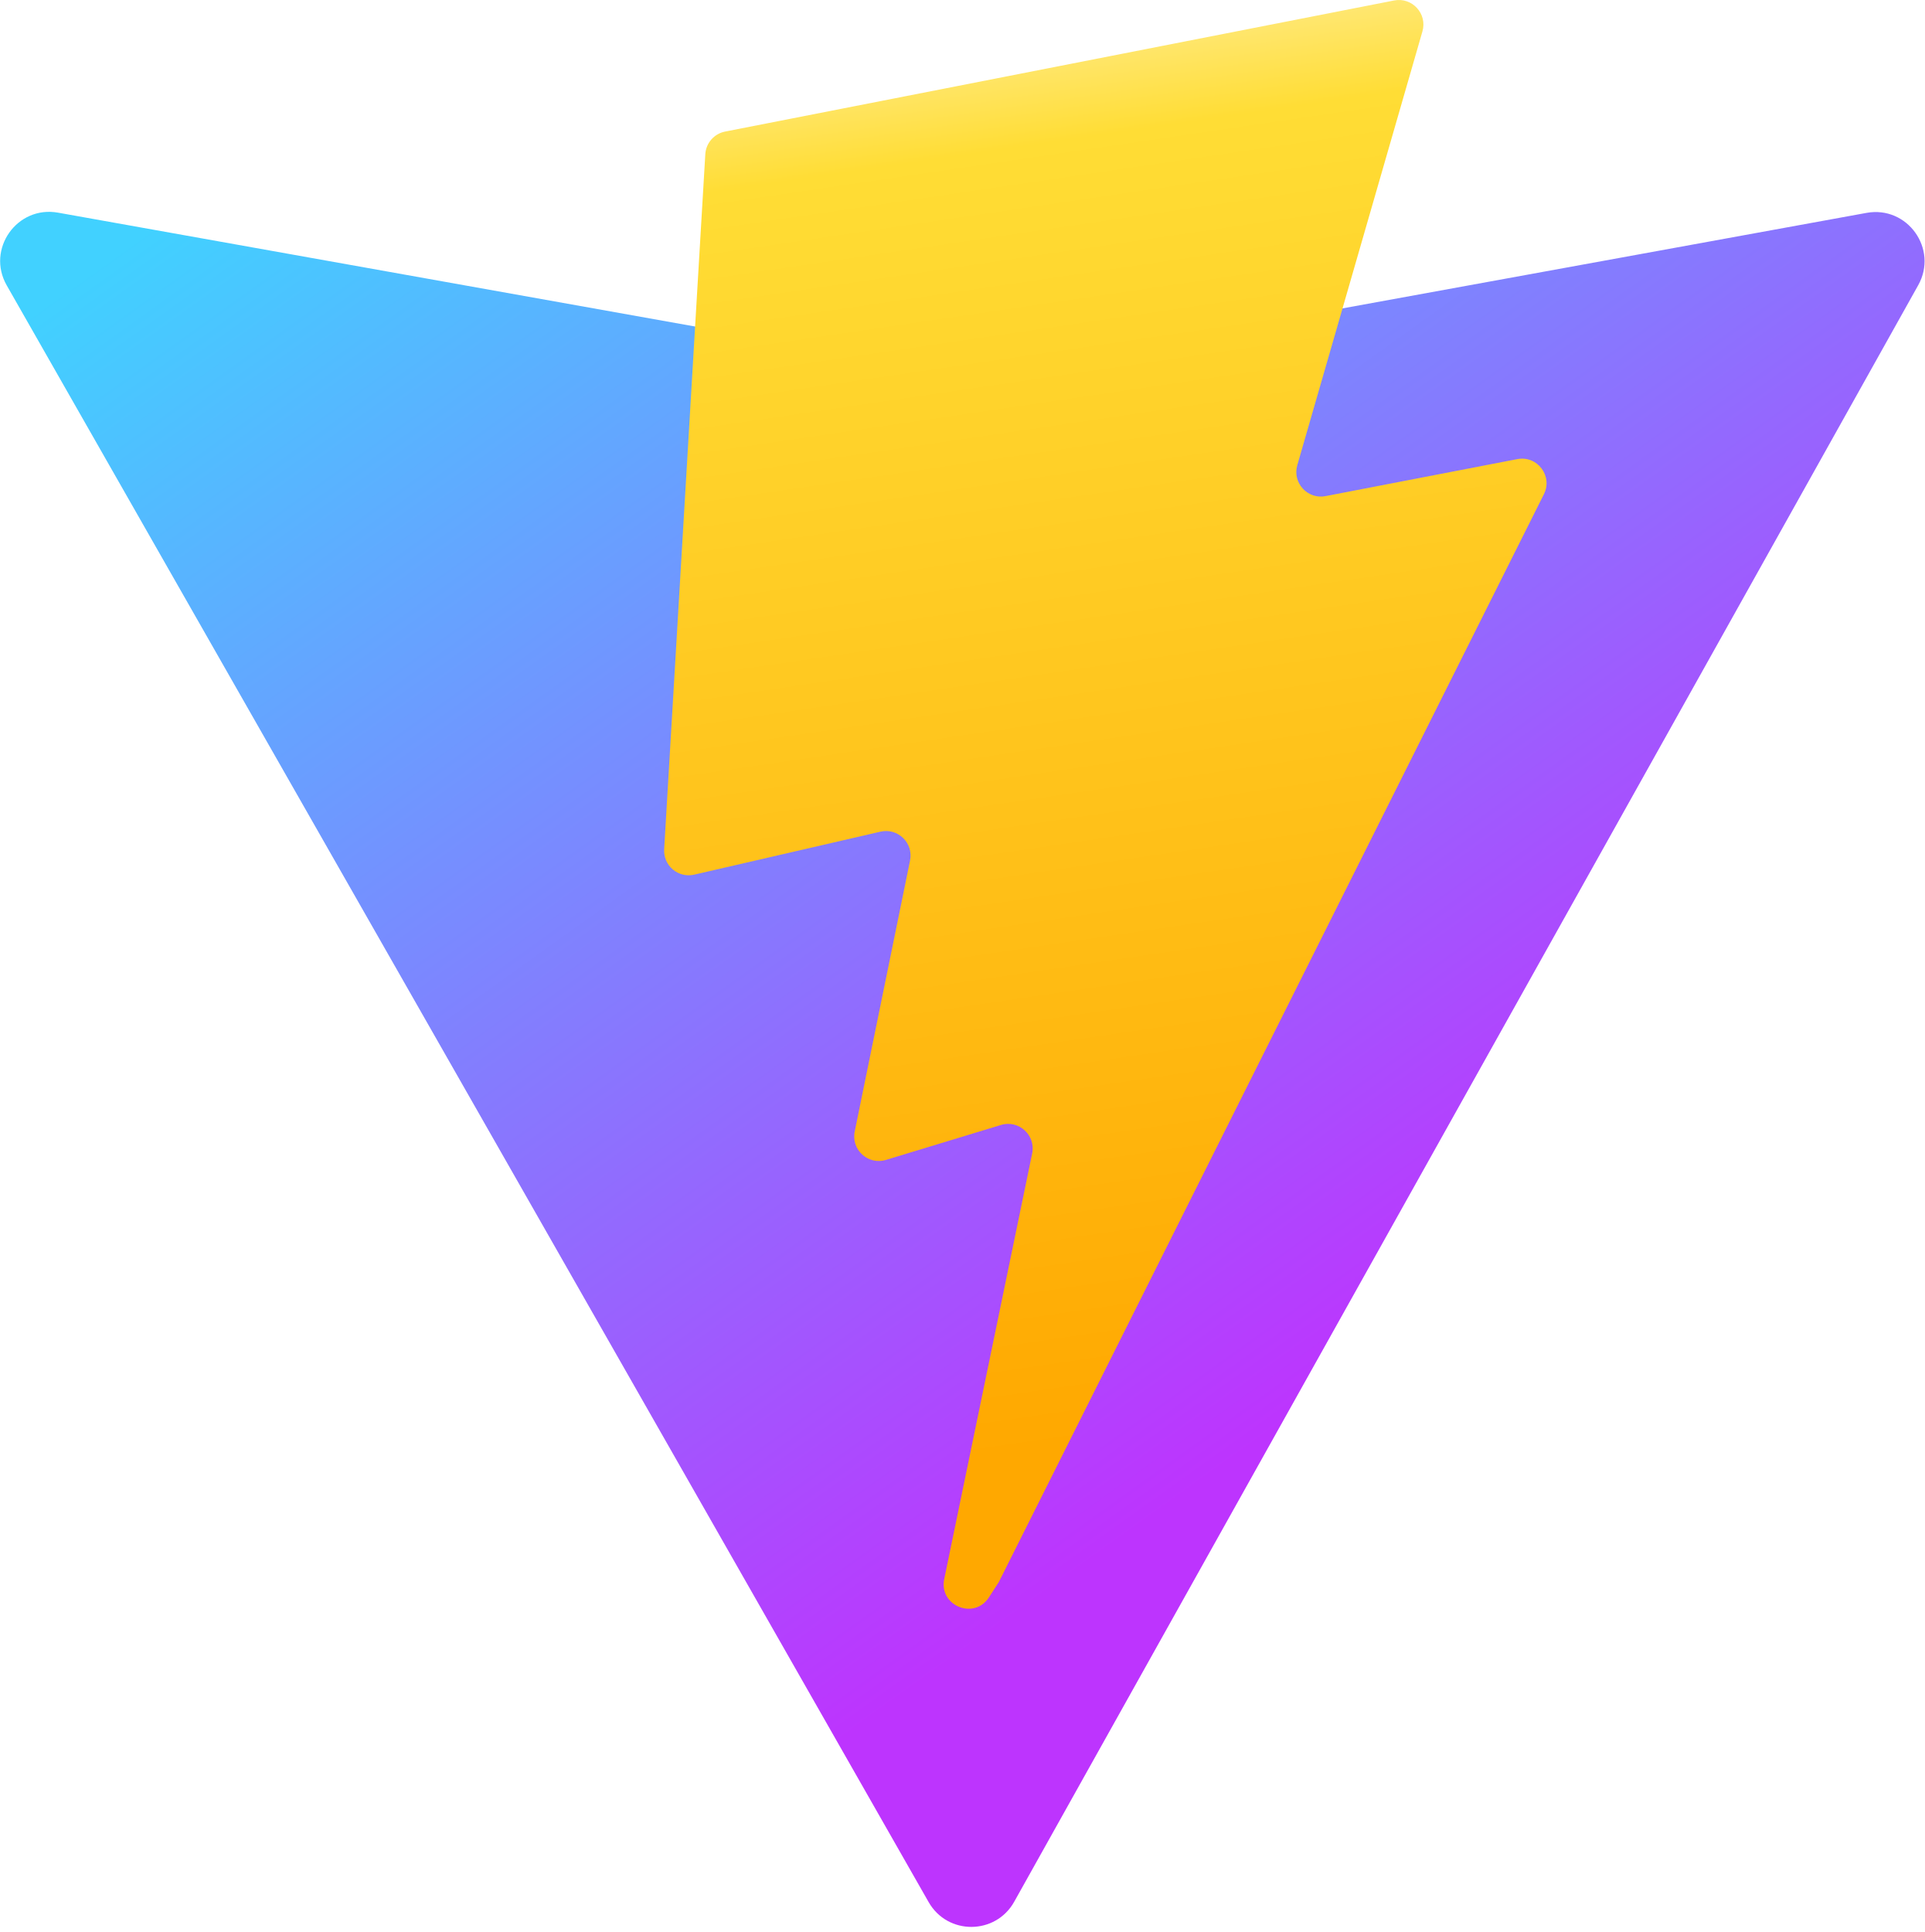
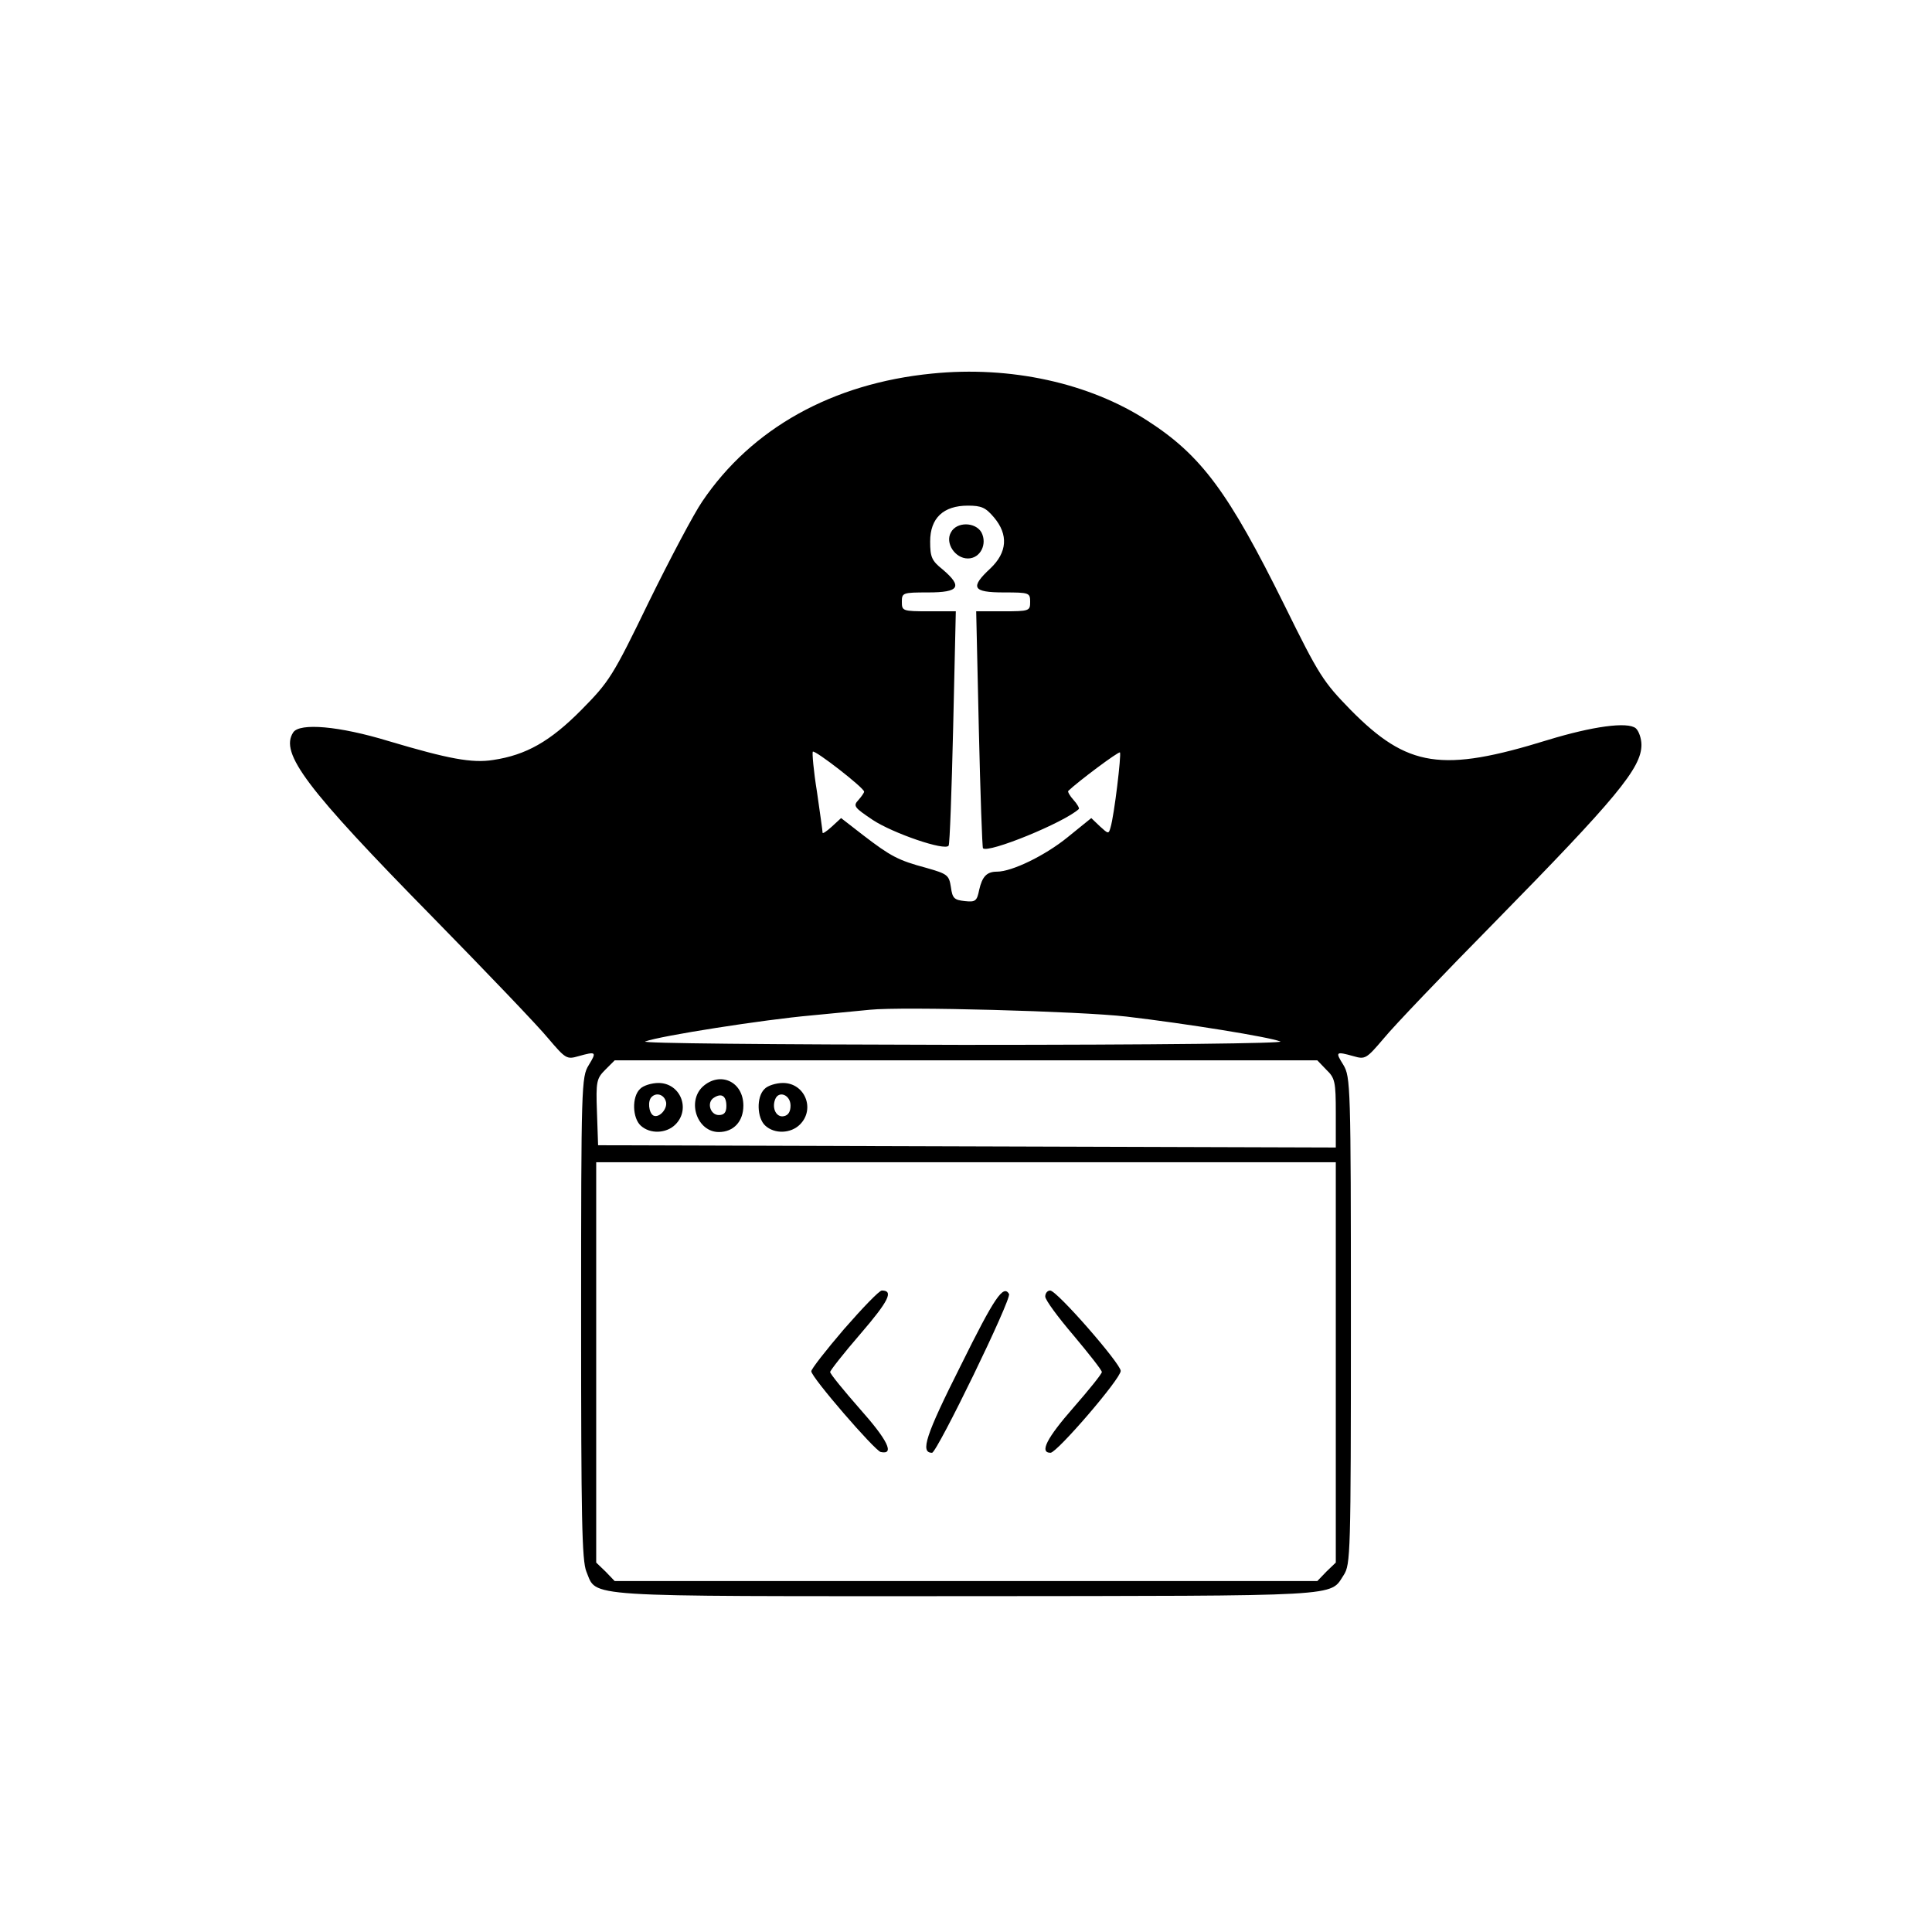
- <svg xmlns="http://www.w3.org/2000/svg" aria-hidden="true" role="img" class="iconify iconify--logos" width="31.88" height="32" preserveAspectRatio="xMidYMid meet" viewBox="0 0 256 257">
-   <defs>
-     <linearGradient id="IconifyId1813088fe1fbc01fb466" x1="-.828%" x2="57.636%" y1="7.652%" y2="78.411%">
-       <stop offset="0%" stop-color="#41D1FF" />
-       <stop offset="100%" stop-color="#BD34FE" />
-     </linearGradient>
-     <linearGradient id="IconifyId1813088fe1fbc01fb467" x1="43.376%" x2="50.316%" y1="2.242%" y2="89.03%">
-       <stop offset="0%" stop-color="#FFEA83" />
-       <stop offset="8.333%" stop-color="#FFDD35" />
-       <stop offset="100%" stop-color="#FFA800" />
-     </linearGradient>
-   </defs>
-   <path fill="url(#IconifyId1813088fe1fbc01fb466)" d="M255.153 37.938L134.897 252.976c-2.483 4.44-8.862 4.466-11.382.048L.875 37.958c-2.746-4.814 1.371-10.646 6.827-9.67l120.385 21.517a6.537 6.537 0 0 0 2.322-.004l117.867-21.483c5.438-.991 9.574 4.796 6.877 9.62Z" />
-   <path fill="url(#IconifyId1813088fe1fbc01fb467)" d="M185.432.063L96.44 17.501a3.268 3.268 0 0 0-2.634 3.014l-5.474 92.456a3.268 3.268 0 0 0 3.997 3.378l24.777-5.718c2.318-.535 4.413 1.507 3.936 3.838l-7.361 36.047c-.495 2.426 1.782 4.5 4.151 3.78l15.304-4.649c2.372-.72 4.652 1.36 4.15 3.788l-11.698 56.621c-.732 3.542 3.979 5.473 5.943 2.437l1.313-2.028l72.516-144.72c1.215-2.423-.88-5.186-3.54-4.672l-25.505 4.922c-2.396.462-4.435-1.77-3.759-4.114l16.646-57.705c.677-2.35-1.37-4.583-3.769-4.113Z" />
+ <svg xmlns="http://www.w3.org/2000/svg" version="1.0" width="512pt" height="512pt" viewBox="0 0 512 512" preserveAspectRatio="xMidYMid meet">
+   <g transform="translate(0,512) scale(0.1,-0.1)" fill="#000000" stroke="none">
+     <path d="M2470 4130 c-264 -26 -478 -145 -609 -339 -22 -32 -85 -151 -141 -265 -96 -198 -105 -212 -179 -287 -83 -84 -147 -120 -234 -133 -56 -9 -119 3 -277 50 -131 40 -236 49 -253 23 -36 -55 34 -148 368 -488 143 -146 282 -291 308 -323 46 -54 49 -56 80 -47 47 13 49 12 27 -24 -19 -31 -20 -52 -20 -670 0 -529 2 -643 14 -672 29 -69 -27 -65 1008 -65 1009 1 961 -2 999 56 18 28 19 53 19 674 0 625 -1 646 -20 678 -22 35 -20 36 27 23 31 -9 34 -7 80 47 26 32 158 170 293 307 324 330 390 410 390 471 0 17 -7 37 -15 44 -22 18 -115 5 -233 -31 -281 -87 -372 -73 -523 80 -72 74 -83 90 -175 277 -148 299 -220 397 -363 489 -154 100 -363 146 -571 125z m164 -381 c39 -46 35 -93 -9 -135 -55 -51 -48 -64 35 -64 68 0 70 -1 70 -25 0 -24 -2 -25 -72 -25 l-71 0 7 -312 c4 -172 9 -314 11 -316 14 -14 215 68 254 104 2 2 -4 13 -14 24 -10 11 -16 22 -14 24 26 25 133 105 137 102 4 -5 -15 -166 -25 -199 -5 -18 -6 -17 -28 3 l-23 22 -63 -51 c-59 -48 -147 -91 -187 -91 -27 0 -39 -13 -47 -48 -6 -30 -10 -33 -38 -30 -28 3 -33 7 -37 37 -5 32 -9 35 -65 51 -75 20 -95 31 -168 87 l-58 45 -25 -23 c-13 -12 -24 -19 -24 -16 0 4 -7 53 -15 109 -9 55 -13 103 -11 106 6 5 136 -96 136 -106 0 -3 -7 -13 -15 -22 -15 -16 -11 -20 38 -53 53 -35 192 -83 201 -68 3 4 8 145 12 314 l7 307 -71 0 c-70 0 -72 1 -72 25 0 24 2 25 70 25 82 0 92 15 38 61 -29 23 -33 33 -33 74 0 62 35 95 100 95 36 0 47 -5 69 -31z m351 -1323 c161 -19 378 -54 408 -66 13 -5 -321 -9 -843 -9 -517 1 -855 4 -840 9 40 15 315 58 440 69 63 6 133 13 155 15 87 9 558 -4 680 -18z m530 -141 c23 -22 25 -32 25 -115 l0 -91 -977 3 -978 3 -3 88 c-3 81 -1 89 22 112 l25 25 931 0 931 0 24 -25z m25 -775 l0 -531 -25 -24 -24 -25 -931 0 -931 0 -24 25 -25 24 0 531 0 530 980 0 980 0 0 -530z" />
+     <path d="M2520 3709 c-16 -28 11 -69 45 -69 33 0 52 38 36 69 -16 28 -66 29 -81 0z" />
+     <path d="M1862 2240 c-42 -40 -14 -120 43 -120 39 0 65 28 65 70 0 64 -62 92 -108 50z m63 -51 c0 -17 -6 -24 -20 -24 -23 0 -33 34 -13 46 20 13 33 5 33 -22z" />
+     <path d="M1696 2234 c-22 -21 -20 -77 2 -97 25 -23 68 -21 92 3 41 41 13 110 -45 110 -18 0 -41 -7 -49 -16z m68 -31 c8 -19 -17 -48 -33 -39 -12 8 -15 39 -4 49 12 12 31 7 37 -10z" />
+     <path d="M2026 2234 c-22 -21 -20 -77 2 -97 25 -23 68 -21 92 3 41 41 13 110 -45 110 -18 0 -41 -7 -49 -16z m69 -44 c0 -16 -6 -26 -18 -28 -19 -4 -32 20 -23 44 9 25 41 13 41 -16z" />
+     <path d="M2237 1598 c-48 -56 -87 -106 -87 -112 0 -16 168 -210 184 -214 38 -8 18 32 -55 114 -43 49 -79 93 -79 98 0 4 36 50 81 102 74 86 88 114 56 114 -7 0 -51 -46 -100 -102z" />
+     <path d="M2546 1501 c-93 -185 -108 -231 -76 -231 13 0 212 409 204 421 -15 25 -38 -8 -128 -190z" />
+     <path d="M2770 1684 c0 -9 34 -55 75 -103 41 -49 75 -92 75 -97 0 -5 -34 -47 -75 -94 -71 -81 -91 -120 -61 -120 17 0 186 196 186 217 0 19 -169 213 -187 213 -7 0 -13 -7 -13 -16z" />
+   </g>
</svg>
